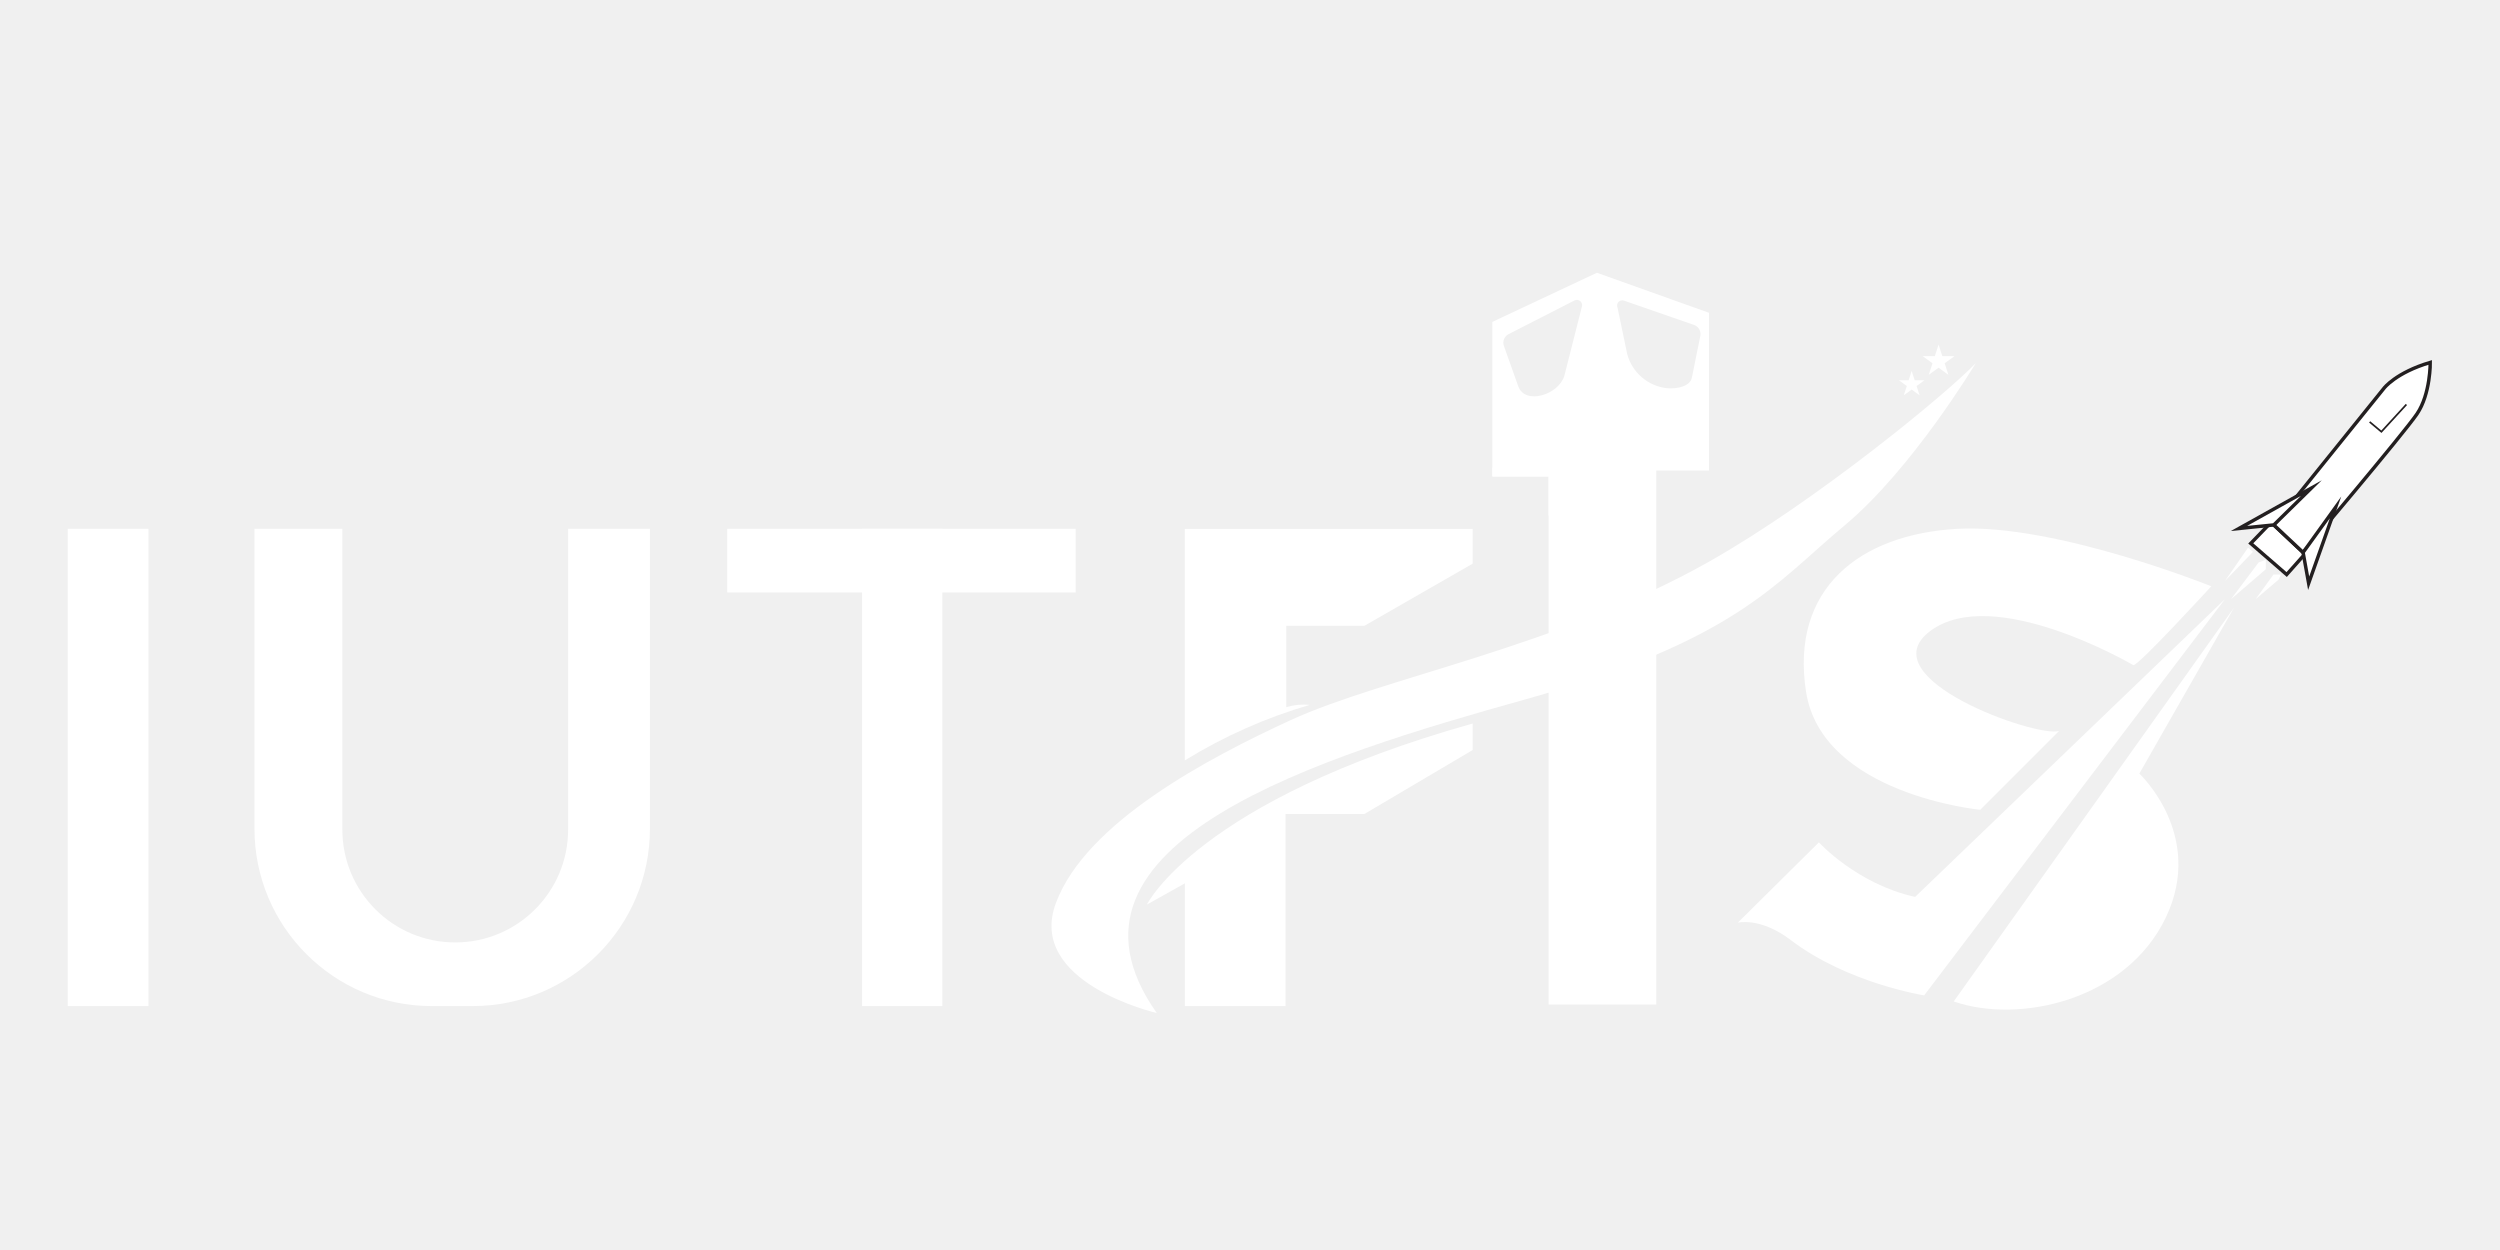
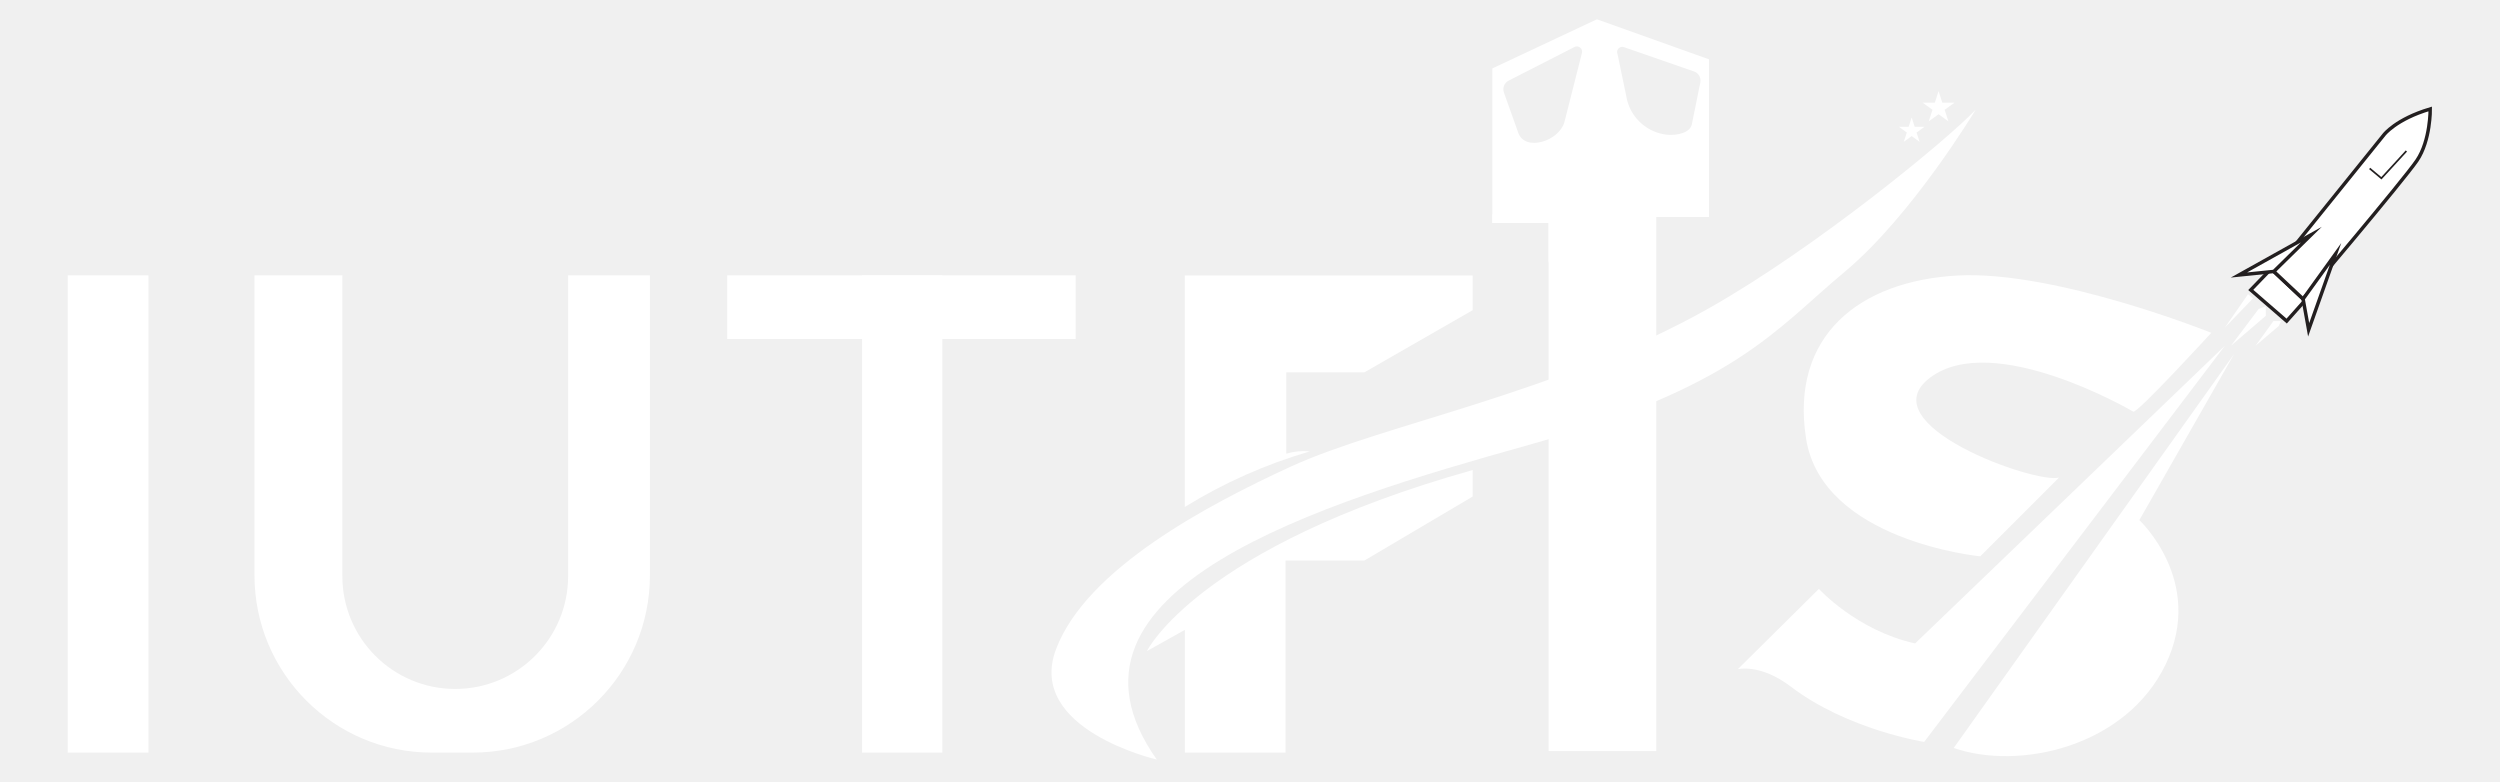
- <svg xmlns="http://www.w3.org/2000/svg" id="Layer_3" data-name="Layer 3" viewBox="0 0 720 360">
+ <svg xmlns="http://www.w3.org/2000/svg" id="Layer_3" data-name="Layer 3" viewBox="0 0 720 225">
  <defs>
    <style>.cls-1,.cls-2,.cls-3{fill:#fff;}.cls-2,.cls-3{stroke:#231f20;stroke-miterlimit:10;}.cls-3{stroke-width:0.5px;}</style>
  </defs>
-   <rect class="cls-1" x="19.5" y="152.3" width="23.25" height="137.45" />
-   <path class="cls-1" d="M73.29,152.3v86.4a51.06,51.06,0,0,0,51.06,51.05h11.78a51.06,51.06,0,0,0,51.05-51.05V152.3H163.62v86.61a32.51,32.51,0,0,1-32.51,32.51h0A32.5,32.5,0,0,1,98.6,238.91V152.3Z" />
-   <rect class="cls-1" x="209.44" y="152.3" width="100.36" height="18.33" />
-   <rect class="cls-1" x="248.27" y="152.3" width="23.13" height="137.45" />
-   <path class="cls-1" d="M341.22,219a146.8,146.8,0,0,1,36-16,17.64,17.64,0,0,0-6.77.66V180.24h22.48l31.2-17.91v-10H341.22Z" />
-   <path class="cls-1" d="M330.31,260.51s14.62-29.89,93.82-52.14V216l-31.2,18.44H370.24v55.31h-29V254.4Z" />
-   <path class="cls-1" d="M459.91,78.56,429.8,92.71v44.51H446V289.31h31V135.47H492.2V90.09Zm-4.31,9.69-5.07,20c-1.69,5.52-11.34,8.44-13.27,3l-4.14-11.62a2.79,2.79,0,0,1,1.35-3.4l19-9.71A1.51,1.51,0,0,1,455.6,88.25Zm34.1,8.46-2.45,12.09c-.5,2.42-4.15,3.28-7.2,3A13.37,13.37,0,0,1,468.64,102l-2.78-13.36a1.5,1.5,0,0,1,1.85-2.06l20.18,7A2.77,2.77,0,0,1,489.7,96.71Z" />
-   <path class="cls-1" d="M429.8,137.22v-2.47L461,122.67l31.2,10.77v2H476.93V151s-3.93.58-4.8,0-2.48-3.2-3.64-2.91-5.82,7.27-7.49,5.38-4.58-8-10.11-7.13S446,149,446,149V137.22Z" />
-   <path class="cls-1" d="M333.15,291.75s-37.75-8.7-29-31.82,43.68-41.55,67.63-52.56c26.62-12.24,76.8-21,120.44-45.62,30.93-17.48,68.73-48.66,76.8-57.17,0,0-18.32,30.53-37.75,46.72-20,16.64-31.18,33.14-92.07,50.15C381.29,217.64,298.45,242.63,333.15,291.75Z" />
-   <path class="cls-1" d="M636.85,168.85s-21.38,23.35-22.47,22.7S574,168.2,555.91,181.73s30.54,30.76,37.09,28.8l-22.69,22.69s-45.6-4.4-50.18-34.05,15.49-45.32,43.63-46.87S636.85,168.85,636.85,168.85Z" />
-   <path class="cls-1" d="M500.49,265.73l23.35-23.13s10.91,12,27.71,15.71l89.23-85.75L554.16,286.67s-22.07-3.47-38.4-15.92C507,264.06,500.49,265.73,500.49,265.73Z" />
-   <path class="cls-1" d="M562.67,288.42,643.4,175l-27.27,47.79s19,17.67,7.63,41.45S581.65,295,562.67,288.42Z" />
-   <polygon class="cls-1" points="640.78 167.33 647.44 157.73 648.86 158.93 640.78 167.33" />
-   <polygon class="cls-1" points="642.53 172.56 650.49 161.98 652.56 161.22 652.56 163.94 642.53 172.56" />
-   <polygon class="cls-1" points="649.62 172.56 654.75 165.47 656.93 165.47 656.27 166.89 649.62 172.56" />
-   <polygon class="cls-2" points="648.22 156.5 654.07 150.44 663.8 159.58 658.56 165.47 648.22 156.5" />
-   <path class="cls-2" d="M654.85,151.18,686.6,111.8s3.38-4.47,13.31-7.42c0,0,.11,9.06-3.82,14.84s-32.8,39.88-32.8,39.88Z" />
-   <polygon class="cls-2" points="644.82 152.2 665.67 140.57 654.86 151.18 644.82 152.2" />
-   <polygon class="cls-2" points="664.89 167.98 663.29 159.1 672.64 146.13 664.89 167.98" />
-   <polyline class="cls-3" points="682.46 121.51 685.84 124.34 693.04 116.49" />
-   <polygon class="cls-1" points="550.56 106.83 551.43 109.51 554.25 109.51 551.97 111.17 552.84 113.84 550.56 112.19 548.29 113.84 549.16 111.17 546.88 109.51 549.69 109.51 550.56 106.83" />
-   <polygon class="cls-1" points="558.31 99.24 559.39 102.57 562.89 102.57 560.06 104.62 561.14 107.95 558.31 105.89 555.48 107.95 556.56 104.62 553.73 102.57 557.23 102.57 558.31 99.24" />
+   <rect class="cls-1" x="19.5" y="79.3" width="23.25" height="137.45" />
+   <path class="cls-1" d="M73.29,79.3v86.4a51.06,51.06,0,0,0,51.06,51.05h11.78a51.07,51.07,0,0,0,51.05-51.05V79.3H163.62v86.61a32.52,32.52,0,0,1-32.51,32.51h0A32.5,32.5,0,0,1,98.6,165.93V79.3Z" />
+   <rect class="cls-1" x="209.44" y="79.3" width="100.36" height="18.33" />
+   <rect class="cls-1" x="248.27" y="79.3" width="23.13" height="137.45" />
+   <path class="cls-1" d="M341.22,146a146.74,146.74,0,0,1,36-16,17.6,17.6,0,0,0-6.77.66V107.24h22.48l31.2-17.91v-10H341.22Z" />
+   <path class="cls-1" d="M330.31,187.51s14.62-29.89,93.82-52.14V143l-31.2,18.44H370.24v55.31h-29V181.4Z" />
+   <path class="cls-1" d="M459.91,5.56,429.8,19.71V64.22H446V216.31h31V62.47h15.2V17.09Zm-4.31,9.69-5.07,20c-1.69,5.52-11.34,8.44-13.27,3l-4.14-11.62a2.79,2.79,0,0,1,1.35-3.4l19-9.71a1.51,1.51,0,0,1,2.13,1.73Zm34.1,8.46L487.25,35.8c-.5,2.42-4.15,3.28-7.2,3A13.37,13.37,0,0,1,468.64,29l-2.78-13.36a1.5,1.5,0,0,1,1.85-2.06l20.18,7A2.78,2.78,0,0,1,489.7,23.71Z" />
+   <path class="cls-1" d="M429.8,64.22V61.75L461,49.67l31.2,10.77v2H476.93V78s-3.93.58-4.8,0-2.48-3.2-3.64-2.91-5.82,7.27-7.49,5.38-4.58-8-10.11-7.13S446,76,446,76V64.22Z" />
+   <path class="cls-1" d="M333.15,218.75s-37.75-8.7-29-31.82,43.68-41.55,67.63-52.56c26.62-12.24,76.8-21,120.44-45.62C523.15,71.27,561,40.09,569,31.58c0,0-18.32,30.53-37.75,46.72-20,16.64-31.18,33.14-92.07,50.15C381.29,144.64,298.45,169.63,333.15,218.75Z" />
+   <path class="cls-1" d="M636.85,95.85s-21.38,23.35-22.47,22.7S574,95.2,555.91,108.73s30.54,30.76,37.09,28.8l-22.69,22.69s-45.6-4.4-50.18-34,15.49-45.32,43.63-46.87S636.85,95.85,636.85,95.85Z" />
+   <path class="cls-1" d="M500.49,192.73l23.35-23.13s10.91,12,27.71,15.71l89.23-85.75L554.16,213.67s-22.07-3.47-38.4-15.92C507,191.06,500.49,192.73,500.49,192.73Z" />
+   <path class="cls-1" d="M562.67,215.42,643.4,102l-27.27,47.79s19,17.67,7.63,41.45S581.65,222,562.67,215.42Z" />
+   <polygon class="cls-1" points="640.78 94.33 647.44 84.73 648.86 85.93 640.78 94.33" />
+   <polygon class="cls-1" points="642.53 99.56 650.49 88.98 652.56 88.22 652.56 90.94 642.53 99.56" />
+   <polygon class="cls-1" points="649.62 99.56 654.75 92.47 656.93 92.47 656.27 93.89 649.62 99.56" />
+   <polygon class="cls-2" points="648.22 83.5 654.07 77.44 663.8 86.58 658.56 92.47 648.22 83.5" />
+   <path class="cls-2" d="M654.85,78.18,686.6,38.8s3.38-4.47,13.31-7.42c0,0,.11,9.06-3.82,14.84s-32.8,39.88-32.8,39.88Z" />
+   <polygon class="cls-2" points="644.82 79.2 665.67 67.57 654.86 78.18 644.82 79.2" />
+   <polygon class="cls-2" points="664.89 94.98 663.29 86.1 672.64 73.13 664.89 94.98" />
+   <polyline class="cls-3" points="682.46 48.51 685.84 51.34 693.04 43.49" />
+   <polygon class="cls-1" points="550.56 33.83 551.43 36.51 554.25 36.51 551.97 38.17 552.84 40.84 550.56 39.19 548.29 40.84 549.16 38.17 546.88 36.51 549.69 36.51 550.56 33.83" />
+   <polygon class="cls-1" points="558.31 26.24 559.39 29.57 562.89 29.57 560.06 31.62 561.14 34.95 558.31 32.89 555.48 34.95 556.56 31.62 553.73 29.57 557.23 29.57 558.31 26.24" />
</svg>
